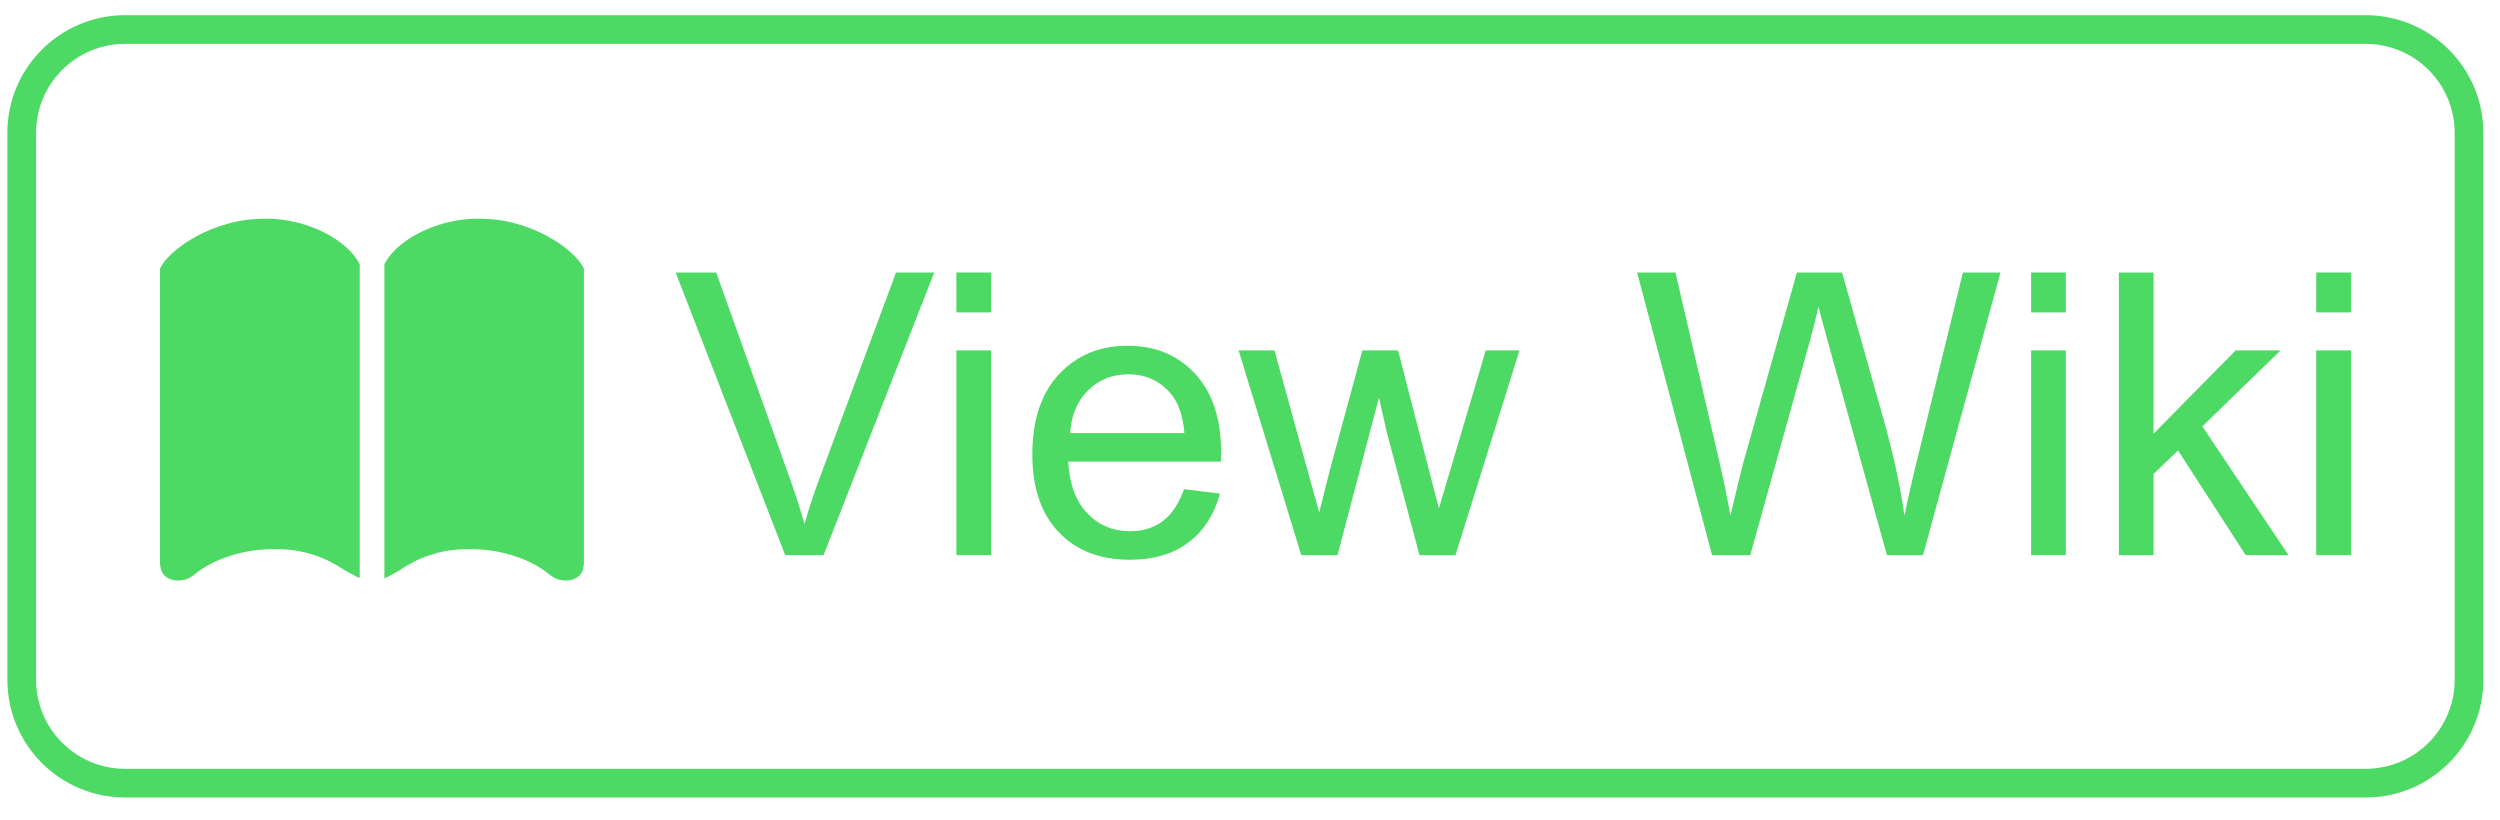
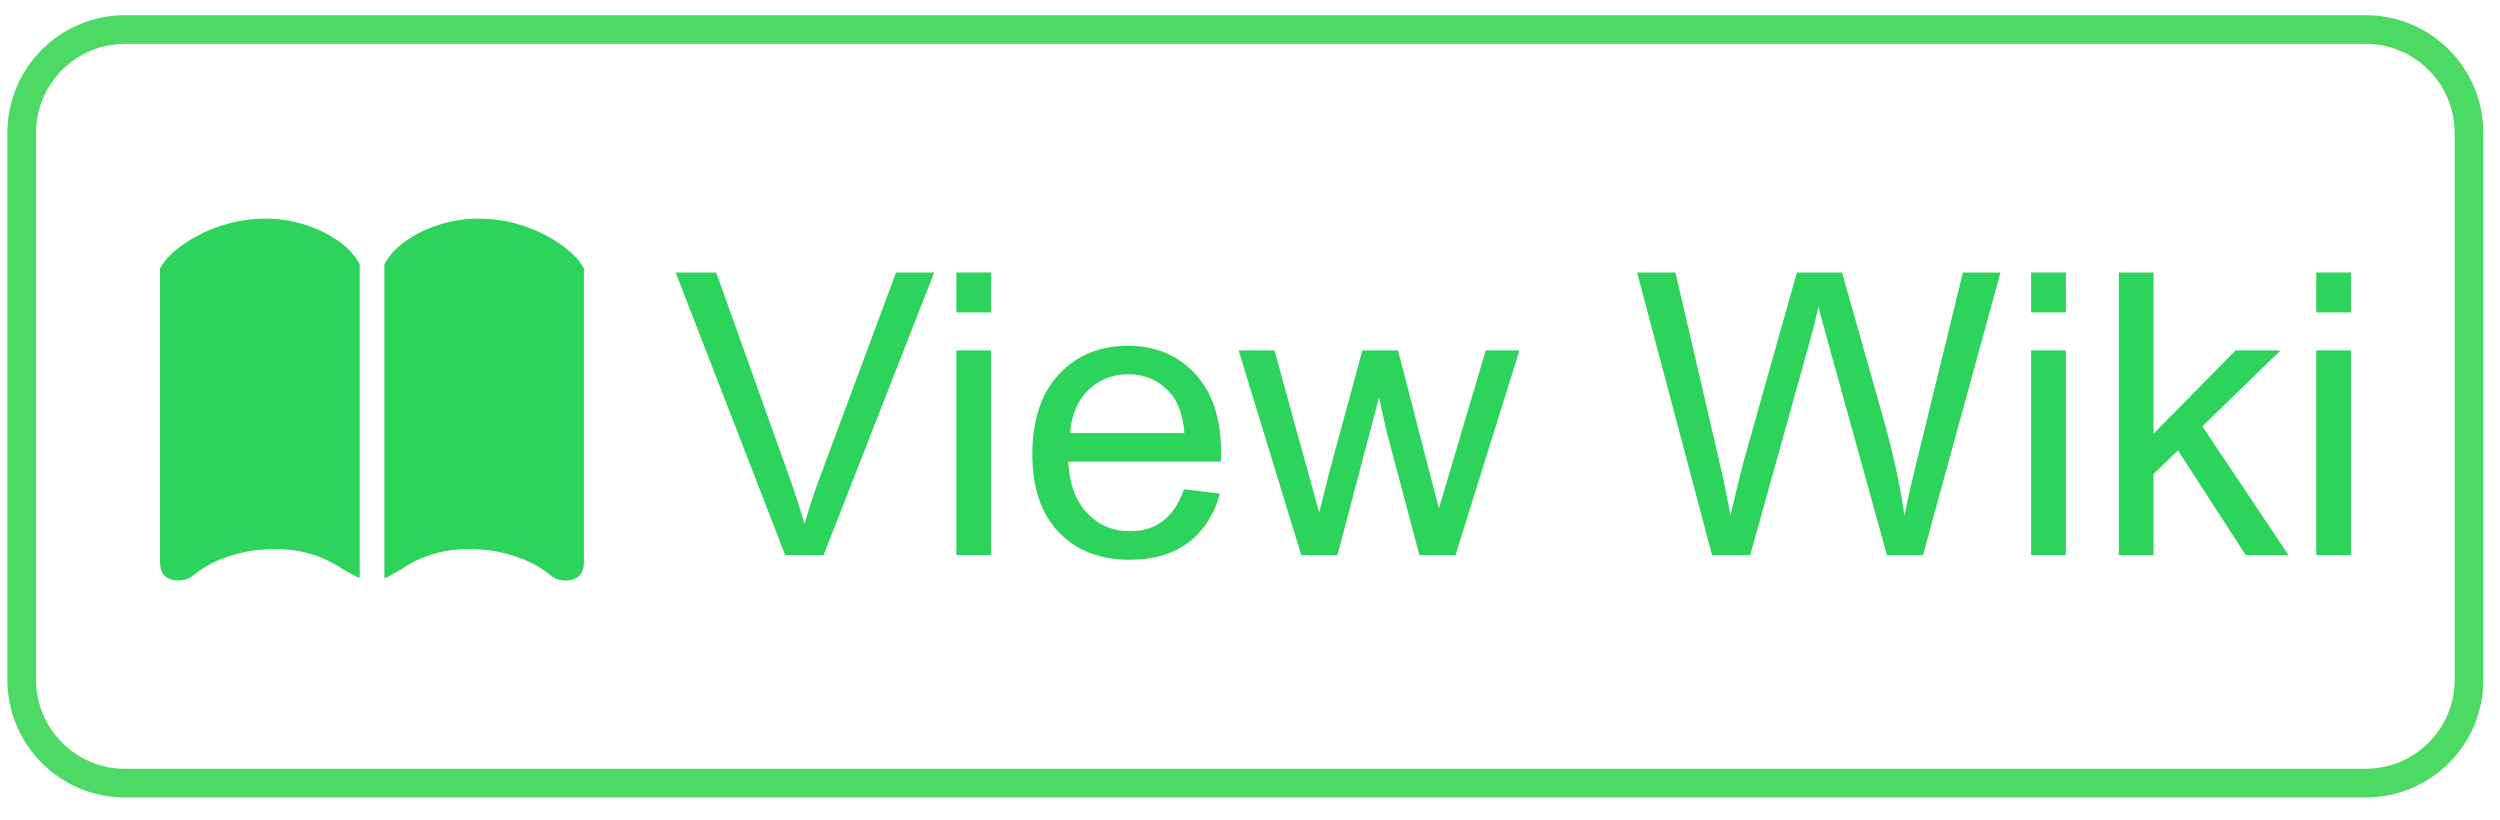
<svg xmlns="http://www.w3.org/2000/svg" xmlns:ns1="http://vectornator.io" height="100%" stroke-miterlimit="10" style="fill-rule:nonzero;clip-rule:evenodd;stroke-linecap:round;stroke-linejoin:round;" version="1.1" viewBox="0 0 173.661 56.901" width="100%" xml:space="preserve">
  <defs>
    <clipPath id="TextBounds">
      <rect height="1" width="0" x="131.08" y="275.891" />
    </clipPath>
    <clipPath id="TextBounds_2">
      <rect height="32.537" width="247.176" x="45.316" y="13.733" />
    </clipPath>
    <clipPath id="TextBounds_3">
      <rect height="9.991" width="32.093" x="324.538" y="-30.097" />
    </clipPath>
    <clipPath id="TextBounds_4">
      <rect height="33.729" width="39.599" x="6.199" y="11.159" />
    </clipPath>
  </defs>
  <clipPath id="ArtboardFrame">
    <rect height="56.901" width="173.661" x="0" y="0" />
  </clipPath>
  <g clip-path="url(#ArtboardFrame)" id="Layer-1" ns1:layerName="Layer 1">
-     <g fill="#4cd964" opacity="1" stroke="none" />
-     <g fill="#4cd964" opacity="1" stroke="none">
+     <g fill="#2cd45c" opacity="1" stroke="none" />
+     <g fill="#2cd45c" opacity="1" stroke="none">
      <path clip-path="url(#TextBounds_2)" d="M54.543 38.561L46.936 18.929L49.748 18.929L54.851 33.191C55.261 34.334 55.605 35.405 55.882 36.405C56.185 35.334 56.538 34.263 56.94 33.191L62.243 18.929L64.894 18.929L57.208 38.561L54.543 38.561Z" />
      <path clip-path="url(#TextBounds_2)" d="M66.434 21.701L66.434 18.929L68.845 18.929L68.845 21.701L66.434 21.701ZM66.434 38.561L66.434 24.34L68.845 24.34L68.845 38.561L66.434 38.561Z" />
      <path clip-path="url(#TextBounds_2)" d="M82.249 33.981L84.74 34.289C84.347 35.745 83.62 36.874 82.557 37.677C81.495 38.481 80.138 38.883 78.486 38.883C76.406 38.883 74.757 38.242 73.538 36.961C72.32 35.68 71.71 33.883 71.71 31.571C71.71 29.178 72.326 27.321 73.558 26C74.79 24.679 76.388 24.018 78.353 24.018C80.254 24.018 81.808 24.665 83.013 25.96C84.218 27.254 84.821 29.076 84.821 31.424C84.821 31.566 84.816 31.781 84.807 32.066L74.201 32.066C74.29 33.629 74.732 34.825 75.527 35.655C76.322 36.486 77.312 36.901 78.5 36.901C79.384 36.901 80.138 36.669 80.763 36.204C81.388 35.74 81.883 34.999 82.249 33.981ZM74.335 30.084L82.276 30.084C82.169 28.888 81.865 27.991 81.366 27.393C80.598 26.464 79.602 26 78.379 26C77.272 26 76.342 26.37 75.587 27.111C74.833 27.852 74.415 28.843 74.335 30.084Z" />
      <path clip-path="url(#TextBounds_2)" d="M90.391 38.561L86.039 24.34L88.53 24.34L90.793 32.548L91.637 35.602C91.672 35.45 91.918 34.472 92.373 32.669L94.636 24.34L97.114 24.34L99.243 32.589L99.953 35.307L100.77 32.562L103.207 24.34L105.55 24.34L101.105 38.561L98.6 38.561L96.337 30.044L95.788 27.62L92.909 38.561L90.391 38.561Z" />
      <path clip-path="url(#TextBounds_2)" d="M118.928 38.561L113.719 18.929L116.384 18.929L119.37 31.799C119.692 33.147 119.969 34.486 120.201 35.816C120.701 33.718 120.995 32.508 121.084 32.187L124.821 18.929L127.954 18.929L130.766 28.866C131.472 31.33 131.981 33.647 132.293 35.816C132.543 34.575 132.869 33.151 133.271 31.544L136.351 18.929L138.962 18.929L133.579 38.561L131.074 38.561L126.937 23.603C126.588 22.353 126.383 21.585 126.321 21.3C126.115 22.201 125.923 22.969 125.745 23.603L121.58 38.561L118.928 38.561Z" />
      <path clip-path="url(#TextBounds_2)" d="M141.091 21.701L141.091 18.929L143.502 18.929L143.502 21.701L141.091 21.701ZM141.091 38.561L141.091 24.34L143.502 24.34L143.502 38.561L141.091 38.561Z" />
      <path clip-path="url(#TextBounds_2)" d="M147.184 38.561L147.184 18.929L149.595 18.929L149.595 30.125L155.299 24.34L158.42 24.34L152.983 29.616L158.969 38.561L155.996 38.561L151.295 31.29L149.595 32.923L149.595 38.561L147.184 38.561Z" />
      <path clip-path="url(#TextBounds_2)" d="M160.897 21.701L160.897 18.929L163.308 18.929L163.308 21.701L160.897 21.701ZM160.897 38.561L160.897 24.34L163.308 24.34L163.308 38.561L160.897 38.561Z" />
    </g>
    <path d="M8.689 2.051L164.329 2.051C168.295 2.051 171.509 5.265 171.509 9.231L171.509 47.221C171.509 51.186 168.295 54.401 164.329 54.401L8.689 54.401C4.724 54.401 1.509 51.186 1.509 47.221L1.509 9.231C1.509 5.265 4.724 2.051 8.689 2.051Z" fill="none" opacity="1" stroke="#4cd964" stroke-linecap="butt" stroke-linejoin="round" stroke-width="1.994" />
-     <g fill="#4cd964" opacity="1" stroke="none">
+     <g fill="#2cd45c" opacity="1" stroke="none">
      <path clip-path="url(#TextBounds_3)" d="M333.149-5.27L333.149-22.585L326.681-22.585L326.681-24.901L342.242-24.901L342.242-22.585L335.747-22.585L335.747-5.27L333.149-5.27Z" />
      <path clip-path="url(#TextBounds_3)" d="M351.295-9.849L353.785-9.541C353.393-8.086 352.665-6.957 351.603-6.153C350.54-5.35 349.183-4.948 347.532-4.948C345.451-4.948 343.802-5.589 342.583-6.87C341.365-8.151 340.756-9.948 340.756-12.26C340.756-14.652 341.372-16.509 342.604-17.831C343.836-19.152 345.434-19.813 347.398-19.813C349.299-19.813 350.853-19.165 352.058-17.871C353.263-16.576 353.866-14.755 353.866-12.407C353.866-12.264 353.861-12.05 353.852-11.764L343.246-11.764C343.336-10.202 343.778-9.006 344.572-8.175C345.367-7.345 346.358-6.93 347.545-6.93C348.429-6.93 349.183-7.162 349.808-7.626C350.433-8.091 350.929-8.832 351.295-9.849ZM343.38-13.746L351.321-13.746C351.214-14.943 350.911-15.84 350.411-16.438C349.643-17.366 348.648-17.831 347.424-17.831C346.317-17.831 345.387-17.46 344.632-16.719C343.878-15.978 343.461-14.987 343.38-13.746Z" />
      <path clip-path="url(#TextBounds_3)" d="M326.239 27.7L331.435 20.308L326.628 13.478L329.641 13.478L331.823 16.812C332.234 17.446 332.564 17.977 332.814 18.406C333.207 17.817 333.569 17.294 333.899 16.839L336.296 13.478L339.175 13.478L334.261 20.174L339.55 27.7L336.591 27.7L333.672 23.28L332.895 22.088L329.159 27.7L326.239 27.7Z" />
      <path clip-path="url(#TextBounds_3)" d="M346.822 25.544L347.17 27.673C346.492 27.816 345.884 27.887 345.349 27.887C344.474 27.887 343.795 27.749 343.313 27.472C342.831 27.195 342.492 26.831 342.296 26.381C342.099 25.93 342.001 24.981 342.001 23.535L342.001 15.353L340.233 15.353L340.233 13.478L342.001 13.478L342.001 9.956L344.398 8.51L344.398 13.478L346.822 13.478L346.822 15.353L344.398 15.353L344.398 23.669C344.398 24.356 344.44 24.798 344.525 24.994C344.61 25.191 344.748 25.347 344.94 25.463C345.132 25.579 345.407 25.637 345.764 25.637C346.032 25.637 346.384 25.606 346.822 25.544Z" />
    </g>
-     <path clip-path="url(#TextBounds_4)" d="M19.122 38.143C19.925 38.143 20.637 38.225 21.258 38.39C21.878 38.556 22.403 38.748 22.831 38.966C23.26 39.185 23.595 39.379 23.835 39.549C23.96 39.611 24.164 39.723 24.445 39.884C24.726 40.044 24.907 40.129 24.987 40.138L24.987 18.35C24.675 17.761 24.184 17.227 23.514 16.75C22.845 16.272 22.07 15.893 21.191 15.612C20.311 15.33 19.394 15.19 18.439 15.19C17.546 15.19 16.694 15.301 15.881 15.525C15.069 15.748 14.334 16.038 13.678 16.395C13.022 16.752 12.473 17.129 12.031 17.527C11.589 17.924 11.283 18.301 11.114 18.658L11.114 39C11.114 39.482 11.234 39.823 11.475 40.024C11.716 40.225 12.007 40.325 12.346 40.325C12.623 40.325 12.857 40.281 13.049 40.192C13.241 40.102 13.421 39.986 13.591 39.843C13.886 39.593 14.296 39.337 14.823 39.073C15.35 38.81 15.977 38.589 16.705 38.41C17.432 38.232 18.238 38.143 19.122 38.143ZM32.567 38.143C33.451 38.143 34.254 38.232 34.977 38.41C35.7 38.589 36.325 38.81 36.852 39.073C37.379 39.337 37.789 39.593 38.084 39.843C38.254 39.986 38.434 40.102 38.626 40.192C38.818 40.281 39.053 40.325 39.329 40.325C39.669 40.325 39.959 40.225 40.2 40.024C40.441 39.823 40.561 39.482 40.561 39L40.561 18.658C40.392 18.301 40.086 17.924 39.644 17.527C39.202 17.129 38.655 16.752 38.004 16.395C37.352 16.038 36.622 15.748 35.814 15.525C35.006 15.301 34.151 15.19 33.25 15.19C32.303 15.19 31.388 15.33 30.505 15.612C29.621 15.893 28.844 16.272 28.174 16.75C27.505 17.227 27.014 17.761 26.701 18.35L26.701 40.165C26.782 40.156 26.962 40.069 27.244 39.904C27.525 39.739 27.732 39.62 27.866 39.549C28.099 39.379 28.429 39.185 28.857 38.966C29.286 38.748 29.81 38.556 30.431 38.39C31.051 38.225 31.763 38.143 32.567 38.143Z" fill="#4cd964" opacity="1" stroke="none" />
+     <path clip-path="url(#TextBounds_4)" d="M19.122 38.143C19.925 38.143 20.637 38.225 21.258 38.39C21.878 38.556 22.403 38.748 22.831 38.966C23.26 39.185 23.595 39.379 23.835 39.549C23.96 39.611 24.164 39.723 24.445 39.884C24.726 40.044 24.907 40.129 24.987 40.138L24.987 18.35C24.675 17.761 24.184 17.227 23.514 16.75C22.845 16.272 22.07 15.893 21.191 15.612C20.311 15.33 19.394 15.19 18.439 15.19C17.546 15.19 16.694 15.301 15.881 15.525C15.069 15.748 14.334 16.038 13.678 16.395C13.022 16.752 12.473 17.129 12.031 17.527C11.589 17.924 11.283 18.301 11.114 18.658L11.114 39C11.114 39.482 11.234 39.823 11.475 40.024C11.716 40.225 12.007 40.325 12.346 40.325C12.623 40.325 12.857 40.281 13.049 40.192C13.241 40.102 13.421 39.986 13.591 39.843C13.886 39.593 14.296 39.337 14.823 39.073C15.35 38.81 15.977 38.589 16.705 38.41C17.432 38.232 18.238 38.143 19.122 38.143ZM32.567 38.143C33.451 38.143 34.254 38.232 34.977 38.41C35.7 38.589 36.325 38.81 36.852 39.073C37.379 39.337 37.789 39.593 38.084 39.843C38.254 39.986 38.434 40.102 38.626 40.192C38.818 40.281 39.053 40.325 39.329 40.325C39.669 40.325 39.959 40.225 40.2 40.024C40.441 39.823 40.561 39.482 40.561 39L40.561 18.658C40.392 18.301 40.086 17.924 39.644 17.527C39.202 17.129 38.655 16.752 38.004 16.395C37.352 16.038 36.622 15.748 35.814 15.525C35.006 15.301 34.151 15.19 33.25 15.19C32.303 15.19 31.388 15.33 30.505 15.612C29.621 15.893 28.844 16.272 28.174 16.75C27.505 17.227 27.014 17.761 26.701 18.35L26.701 40.165C26.782 40.156 26.962 40.069 27.244 39.904C27.525 39.739 27.732 39.62 27.866 39.549C28.099 39.379 28.429 39.185 28.857 38.966C29.286 38.748 29.81 38.556 30.431 38.39C31.051 38.225 31.763 38.143 32.567 38.143Z" fill="#2cd45c" opacity="1" stroke="none" />
  </g>
</svg>
